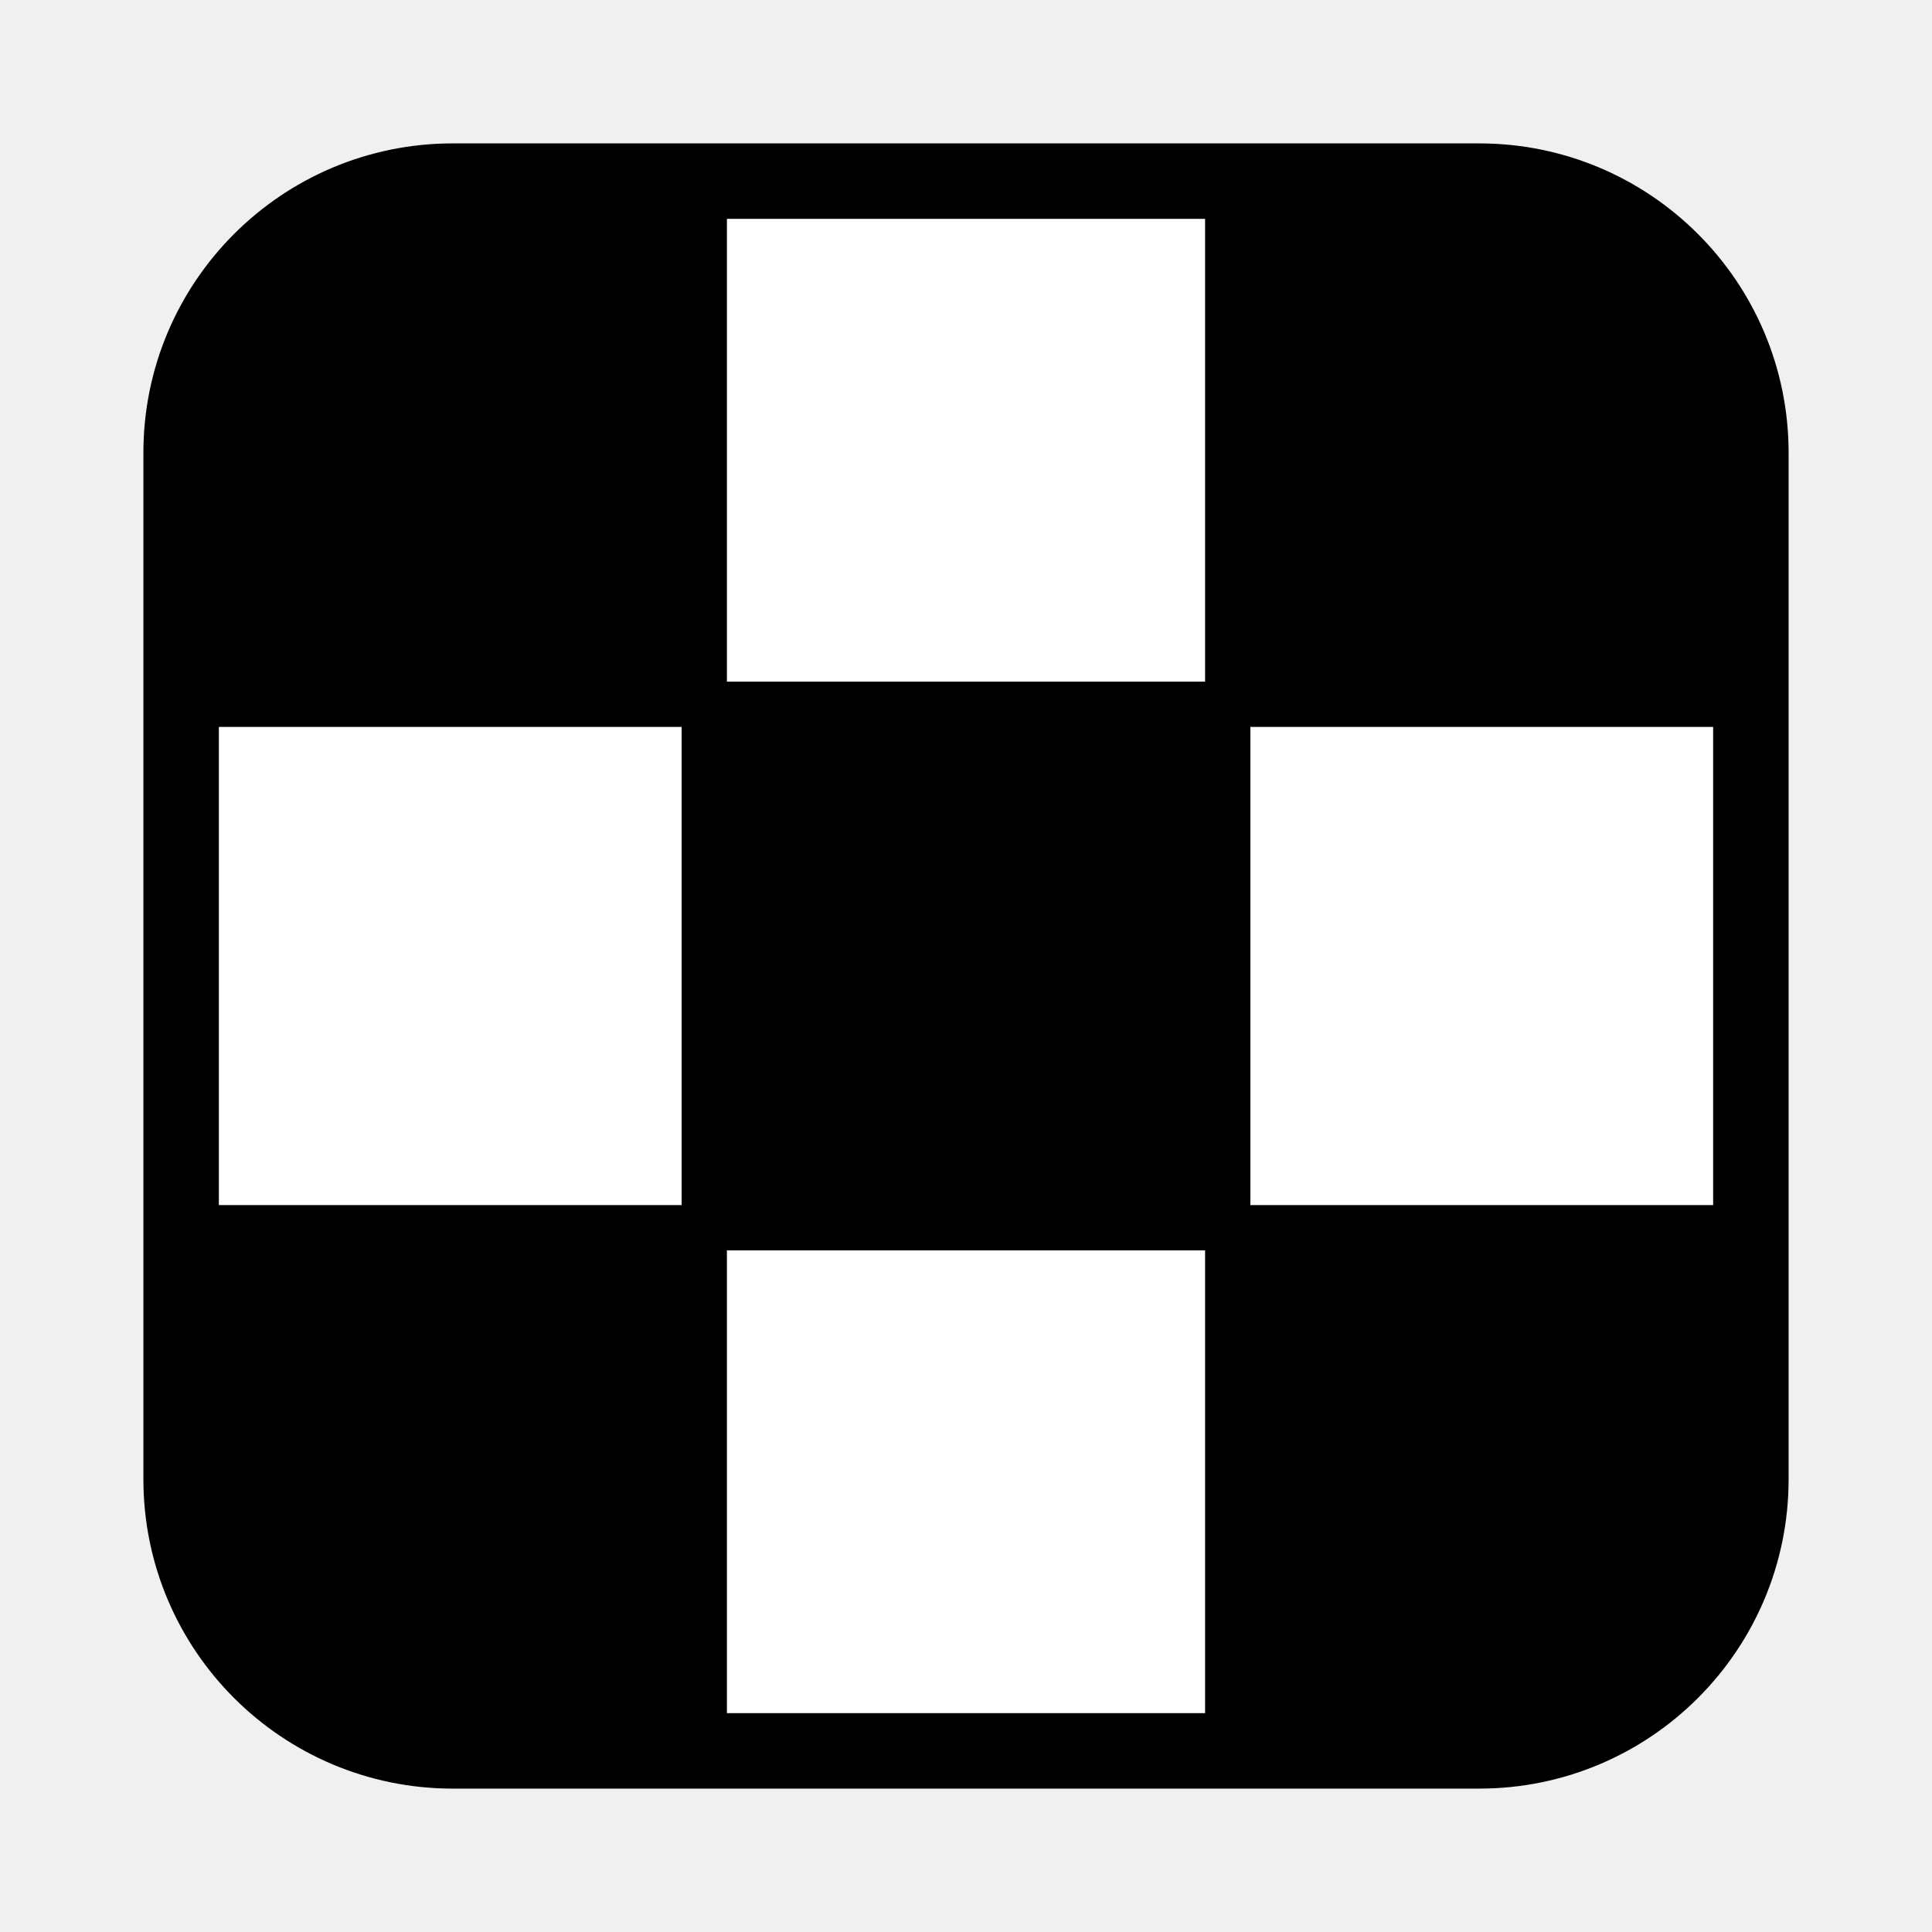
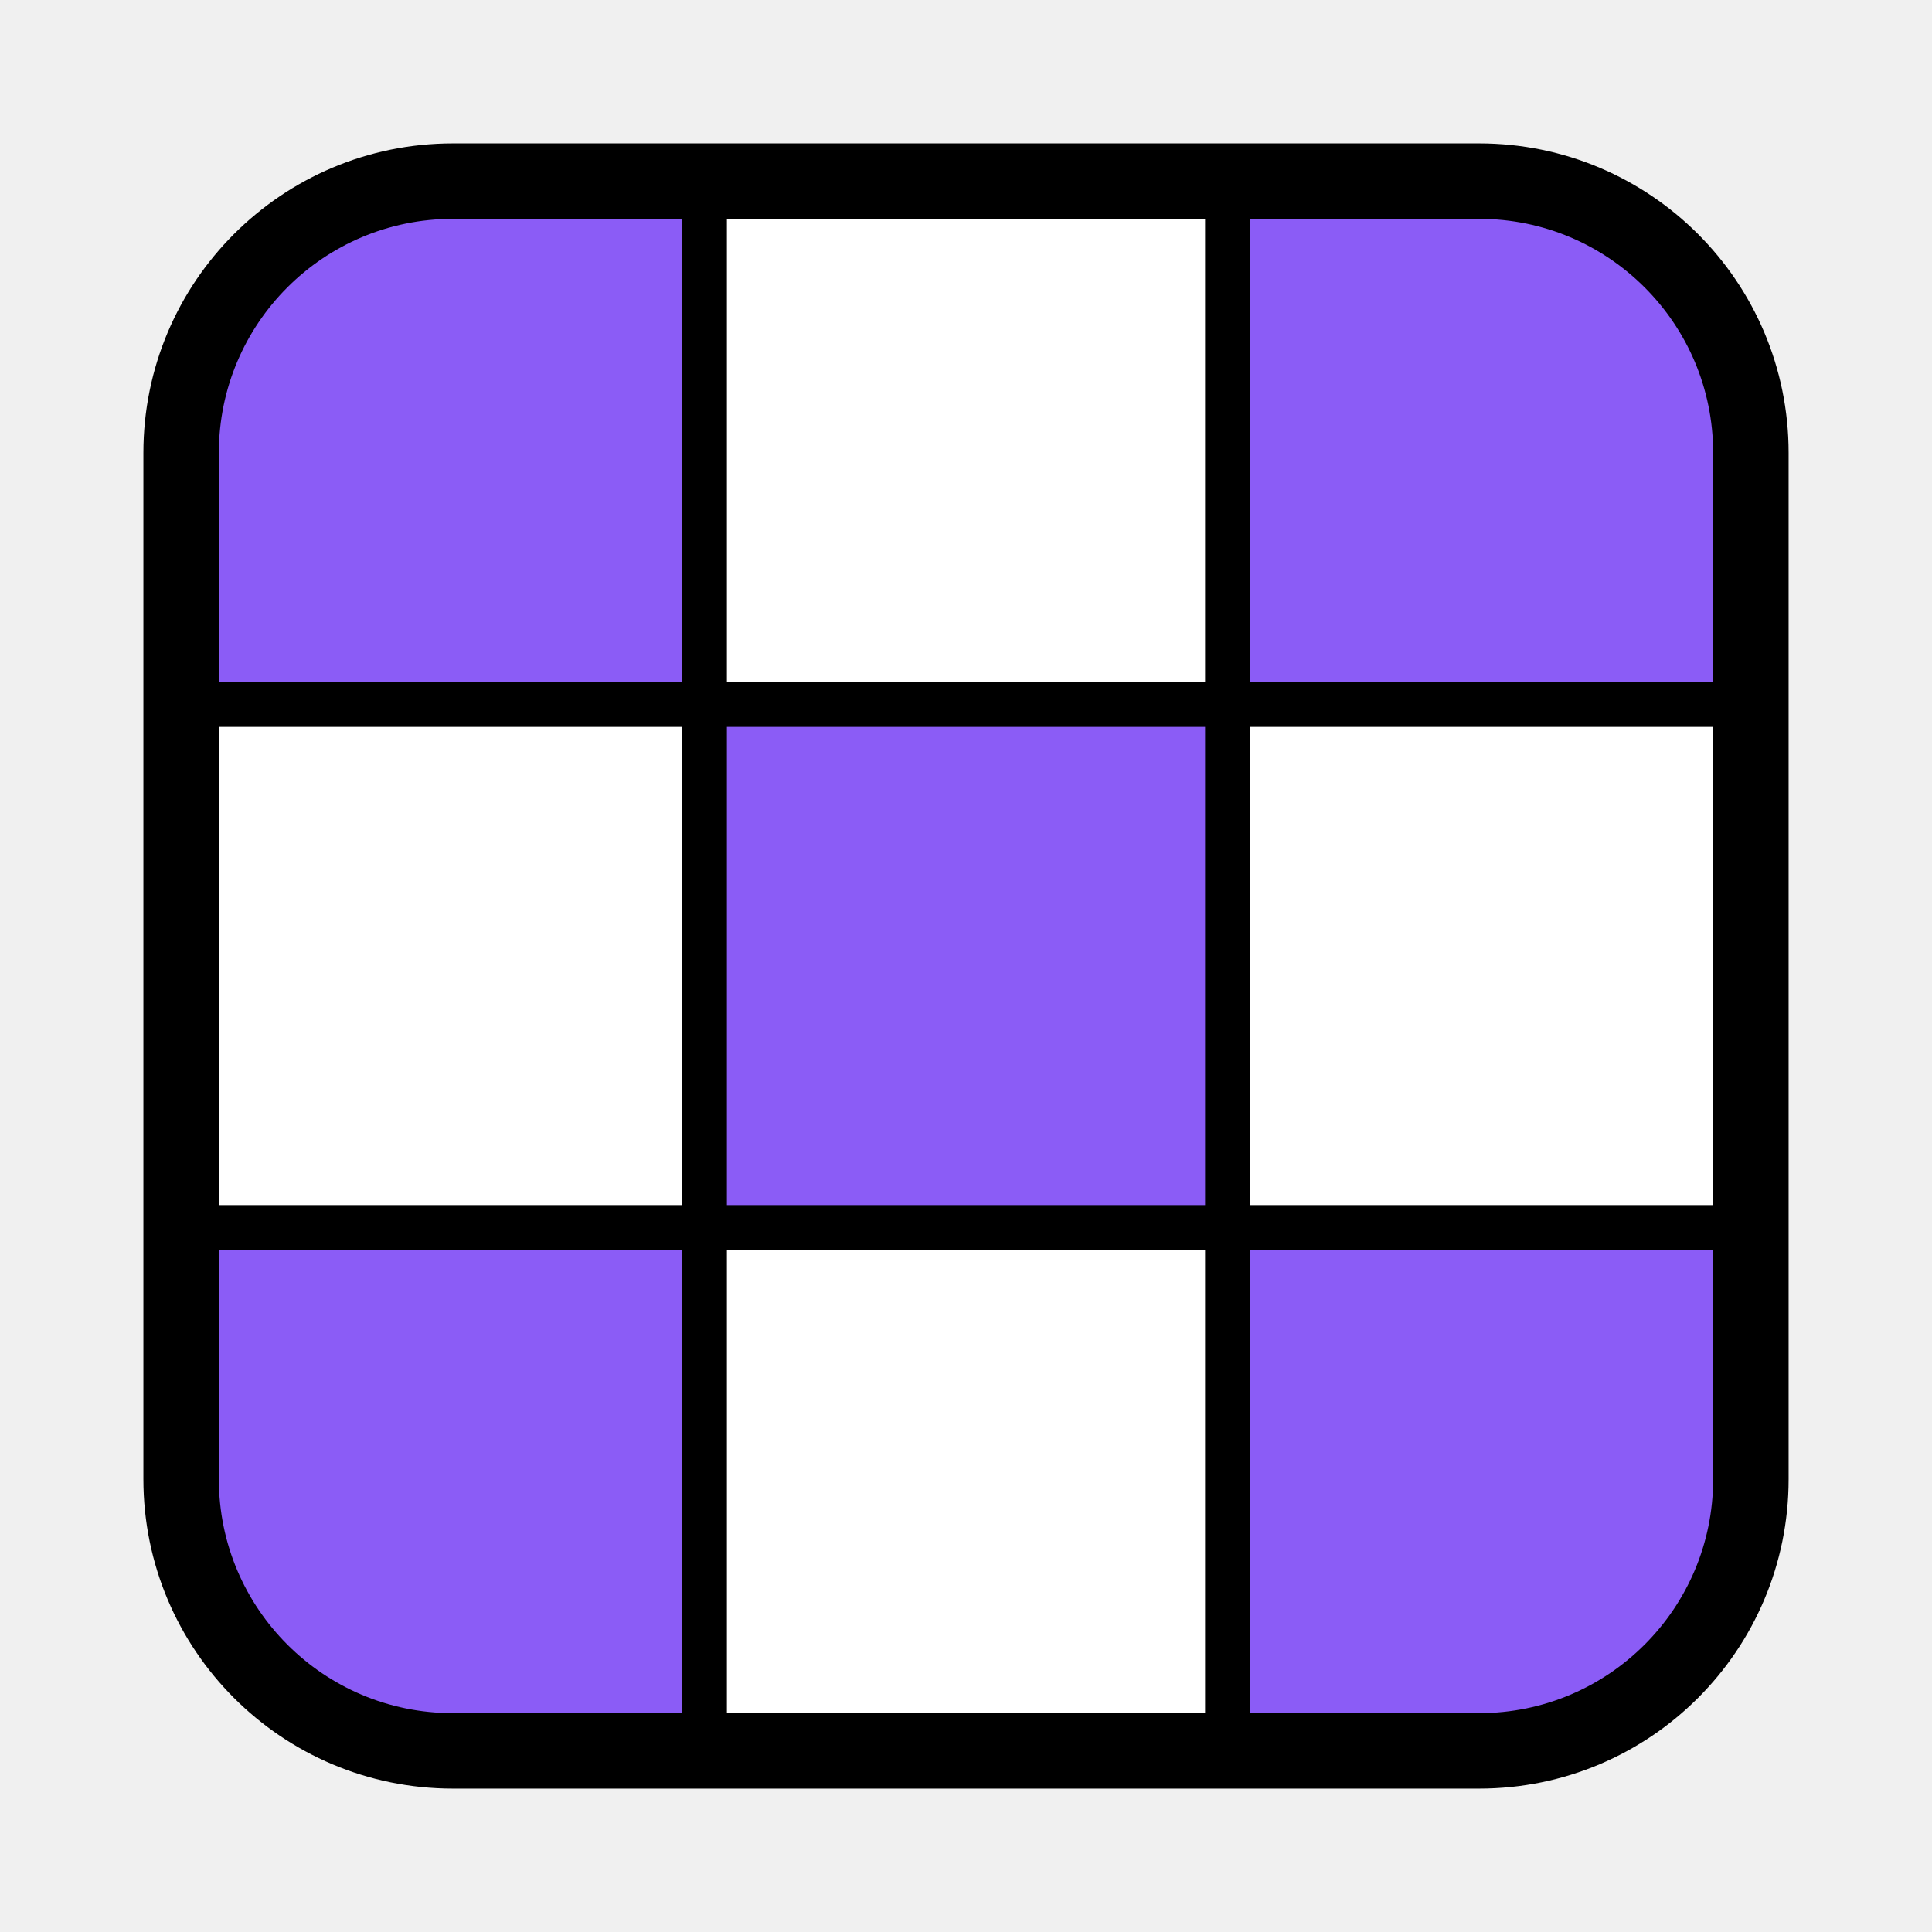
<svg xmlns="http://www.w3.org/2000/svg" viewBox="0 0 64 64">
  <defs>
    <clipPath id="rounded">
      <rect x="6" y="6" width="52" height="52" rx="9" ry="9" />
    </clipPath>
  </defs>
  <g clip-path="url(#rounded)">
    <rect x="6" y="6" width="52" height="52" fill="#fff" />
-     <rect x="6" y="6" width="17.33" height="17.33" fill="#000" />
-     <rect x="40.67" y="6" width="17.33" height="17.33" fill="#000" />
-     <rect x="23.33" y="23.33" width="17.33" height="17.33" fill="#000" />
-     <rect x="6" y="40.67" width="17.33" height="17.33" fill="#000" />
-     <rect x="40.67" y="40.67" width="17.33" height="17.33" fill="#000" />
+     <rect x="6" y="6" width="17.33" height="17.33" style="fill: rgb(139, 92, 246);" />
+     <rect x="40.67" y="6" width="17.33" height="17.33" style="fill: rgb(139, 92, 246);" />
+     <rect x="23.33" y="23.33" width="17.33" height="17.33" style="fill: rgb(139, 92, 246);" />
+     <rect x="6" y="40.67" width="17.33" height="17.33" style="fill: rgb(139, 92, 246);" />
+     <rect x="40.67" y="40.67" width="17.33" height="17.33" style="fill: rgb(139, 92, 246);" />
  </g>
  <rect x="6" y="6" width="52" height="52" rx="9" ry="9" fill="none" stroke="#000" stroke-width="2.5" />
  <line x1="23.33" y1="6" x2="23.33" y2="58" stroke="#000" stroke-width="1.5" />
  <line x1="40.67" y1="6" x2="40.67" y2="58" stroke="#000" stroke-width="1.5" />
  <line x1="6" y1="23.33" x2="58" y2="23.33" stroke="#000" stroke-width="1.5" />
  <line x1="6" y1="40.67" x2="58" y2="40.67" stroke="#000" stroke-width="1.5" />
</svg>
